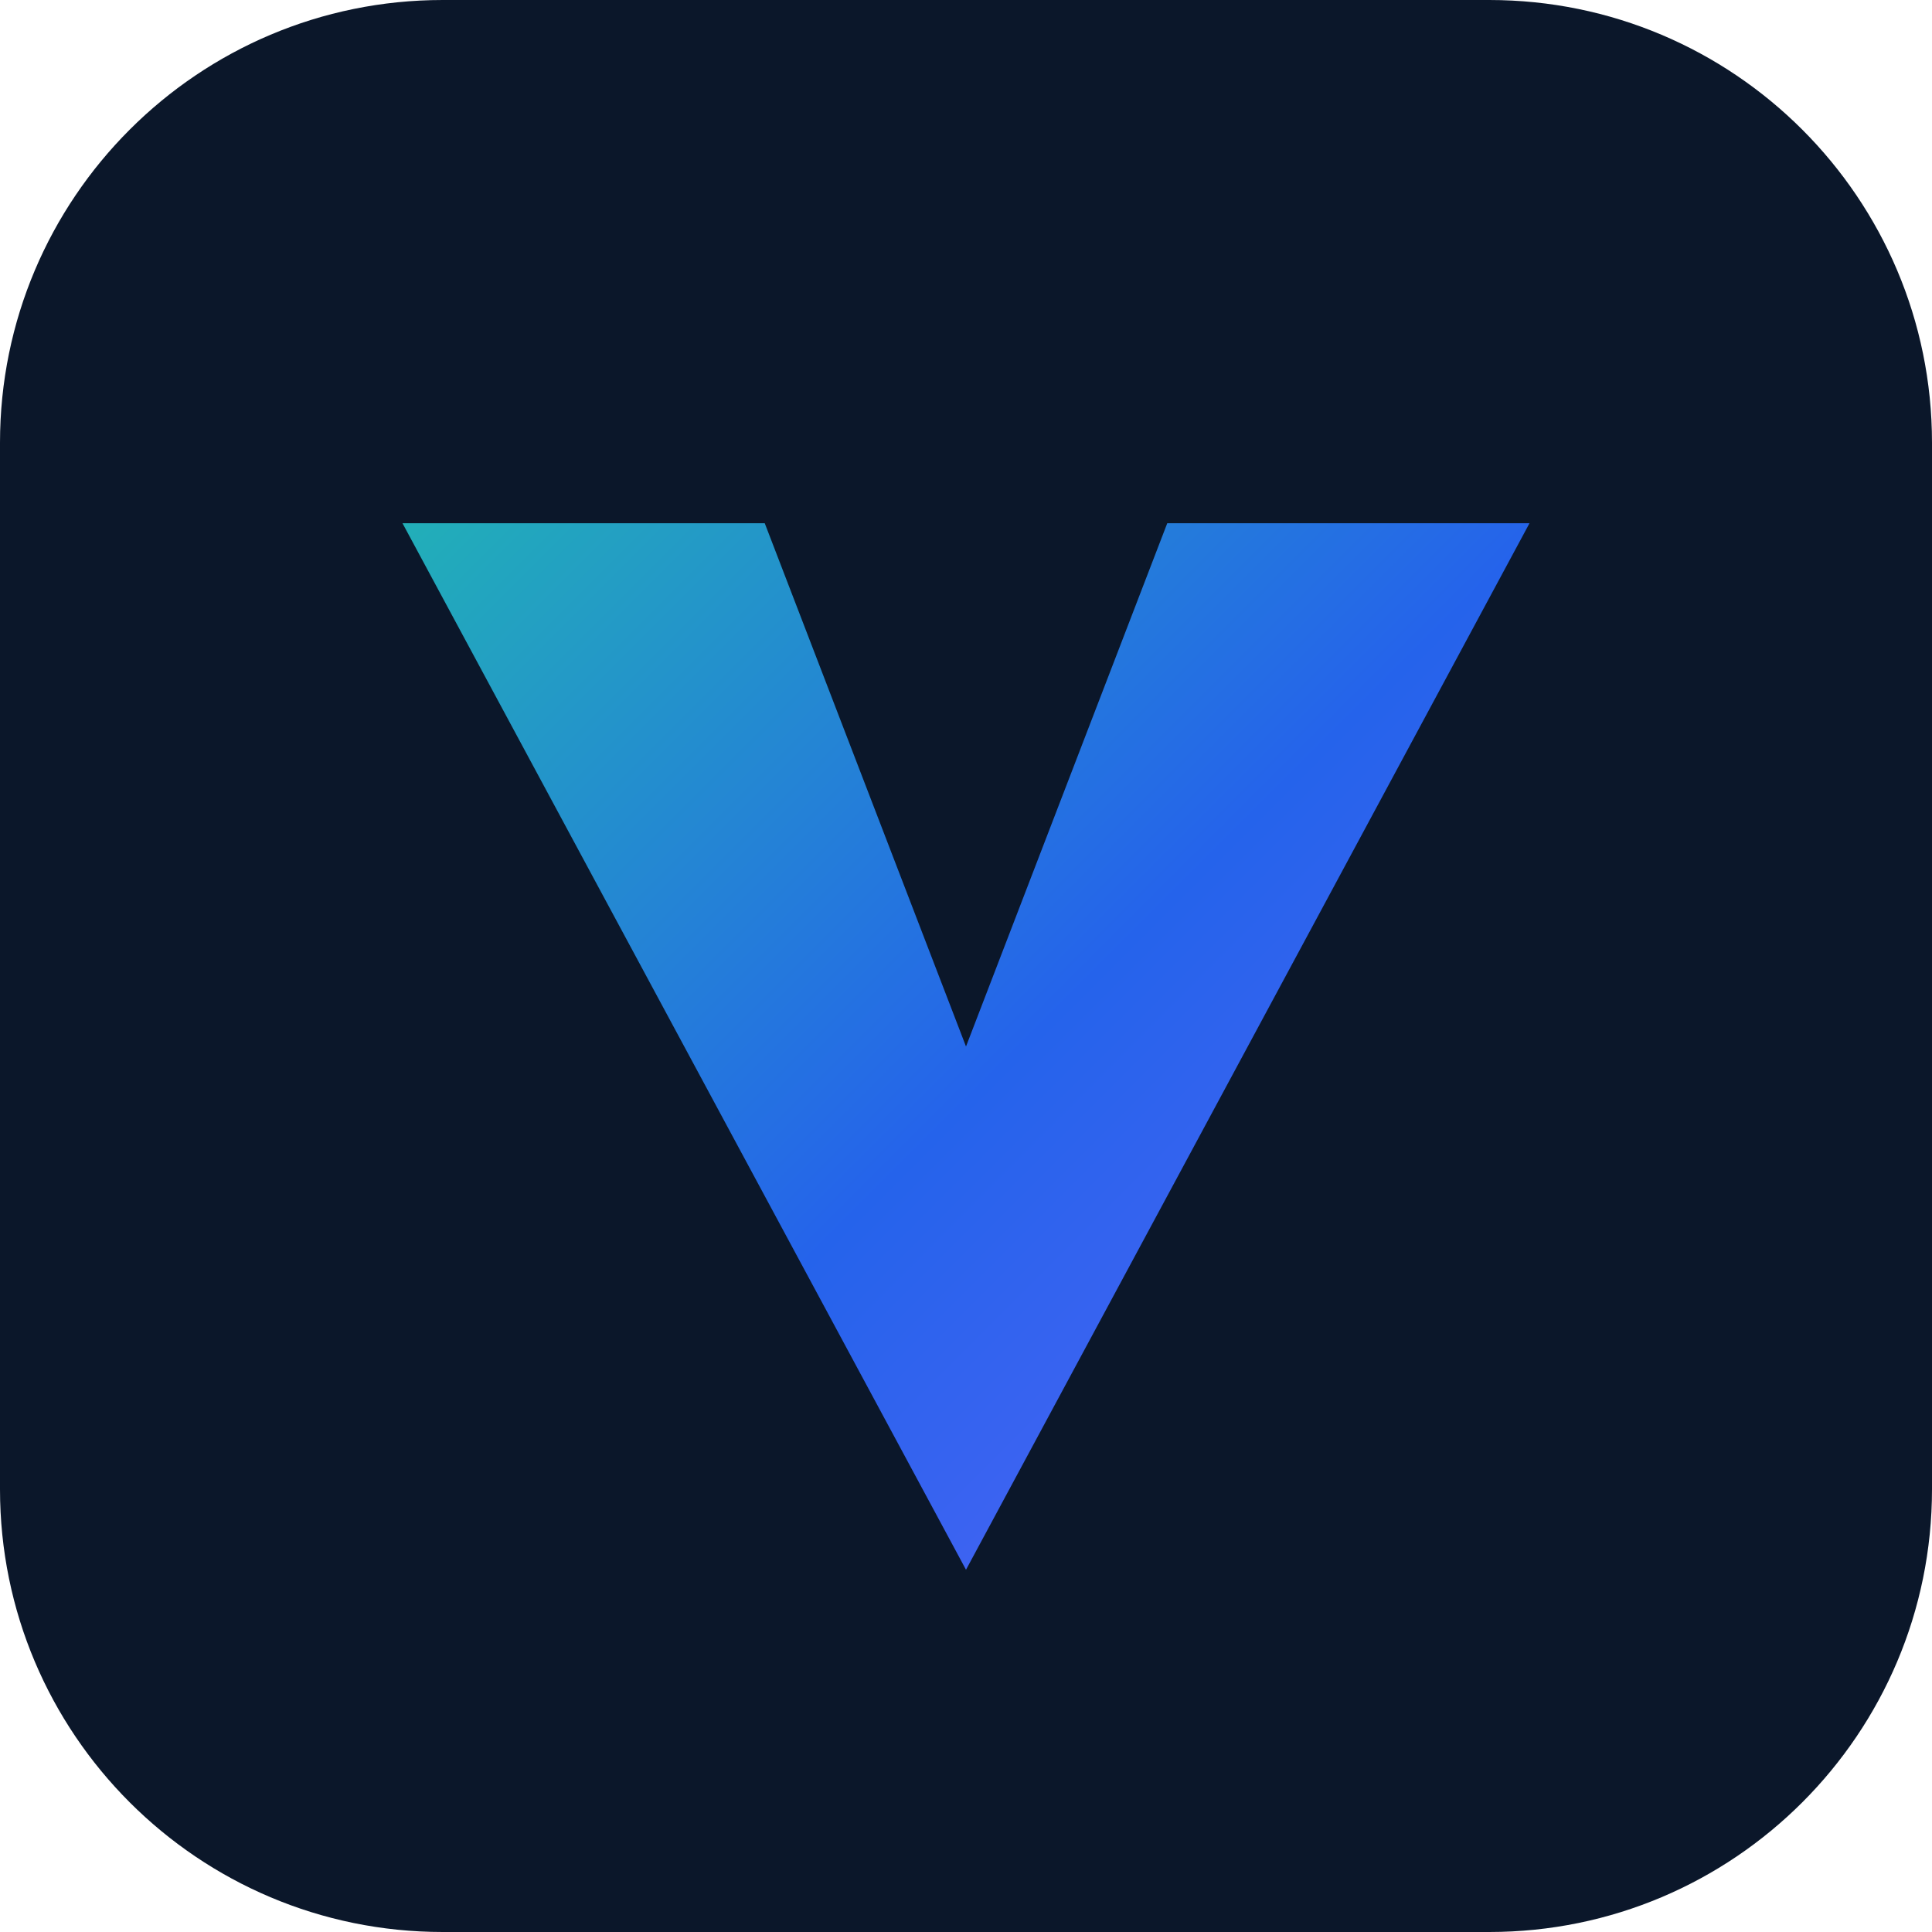
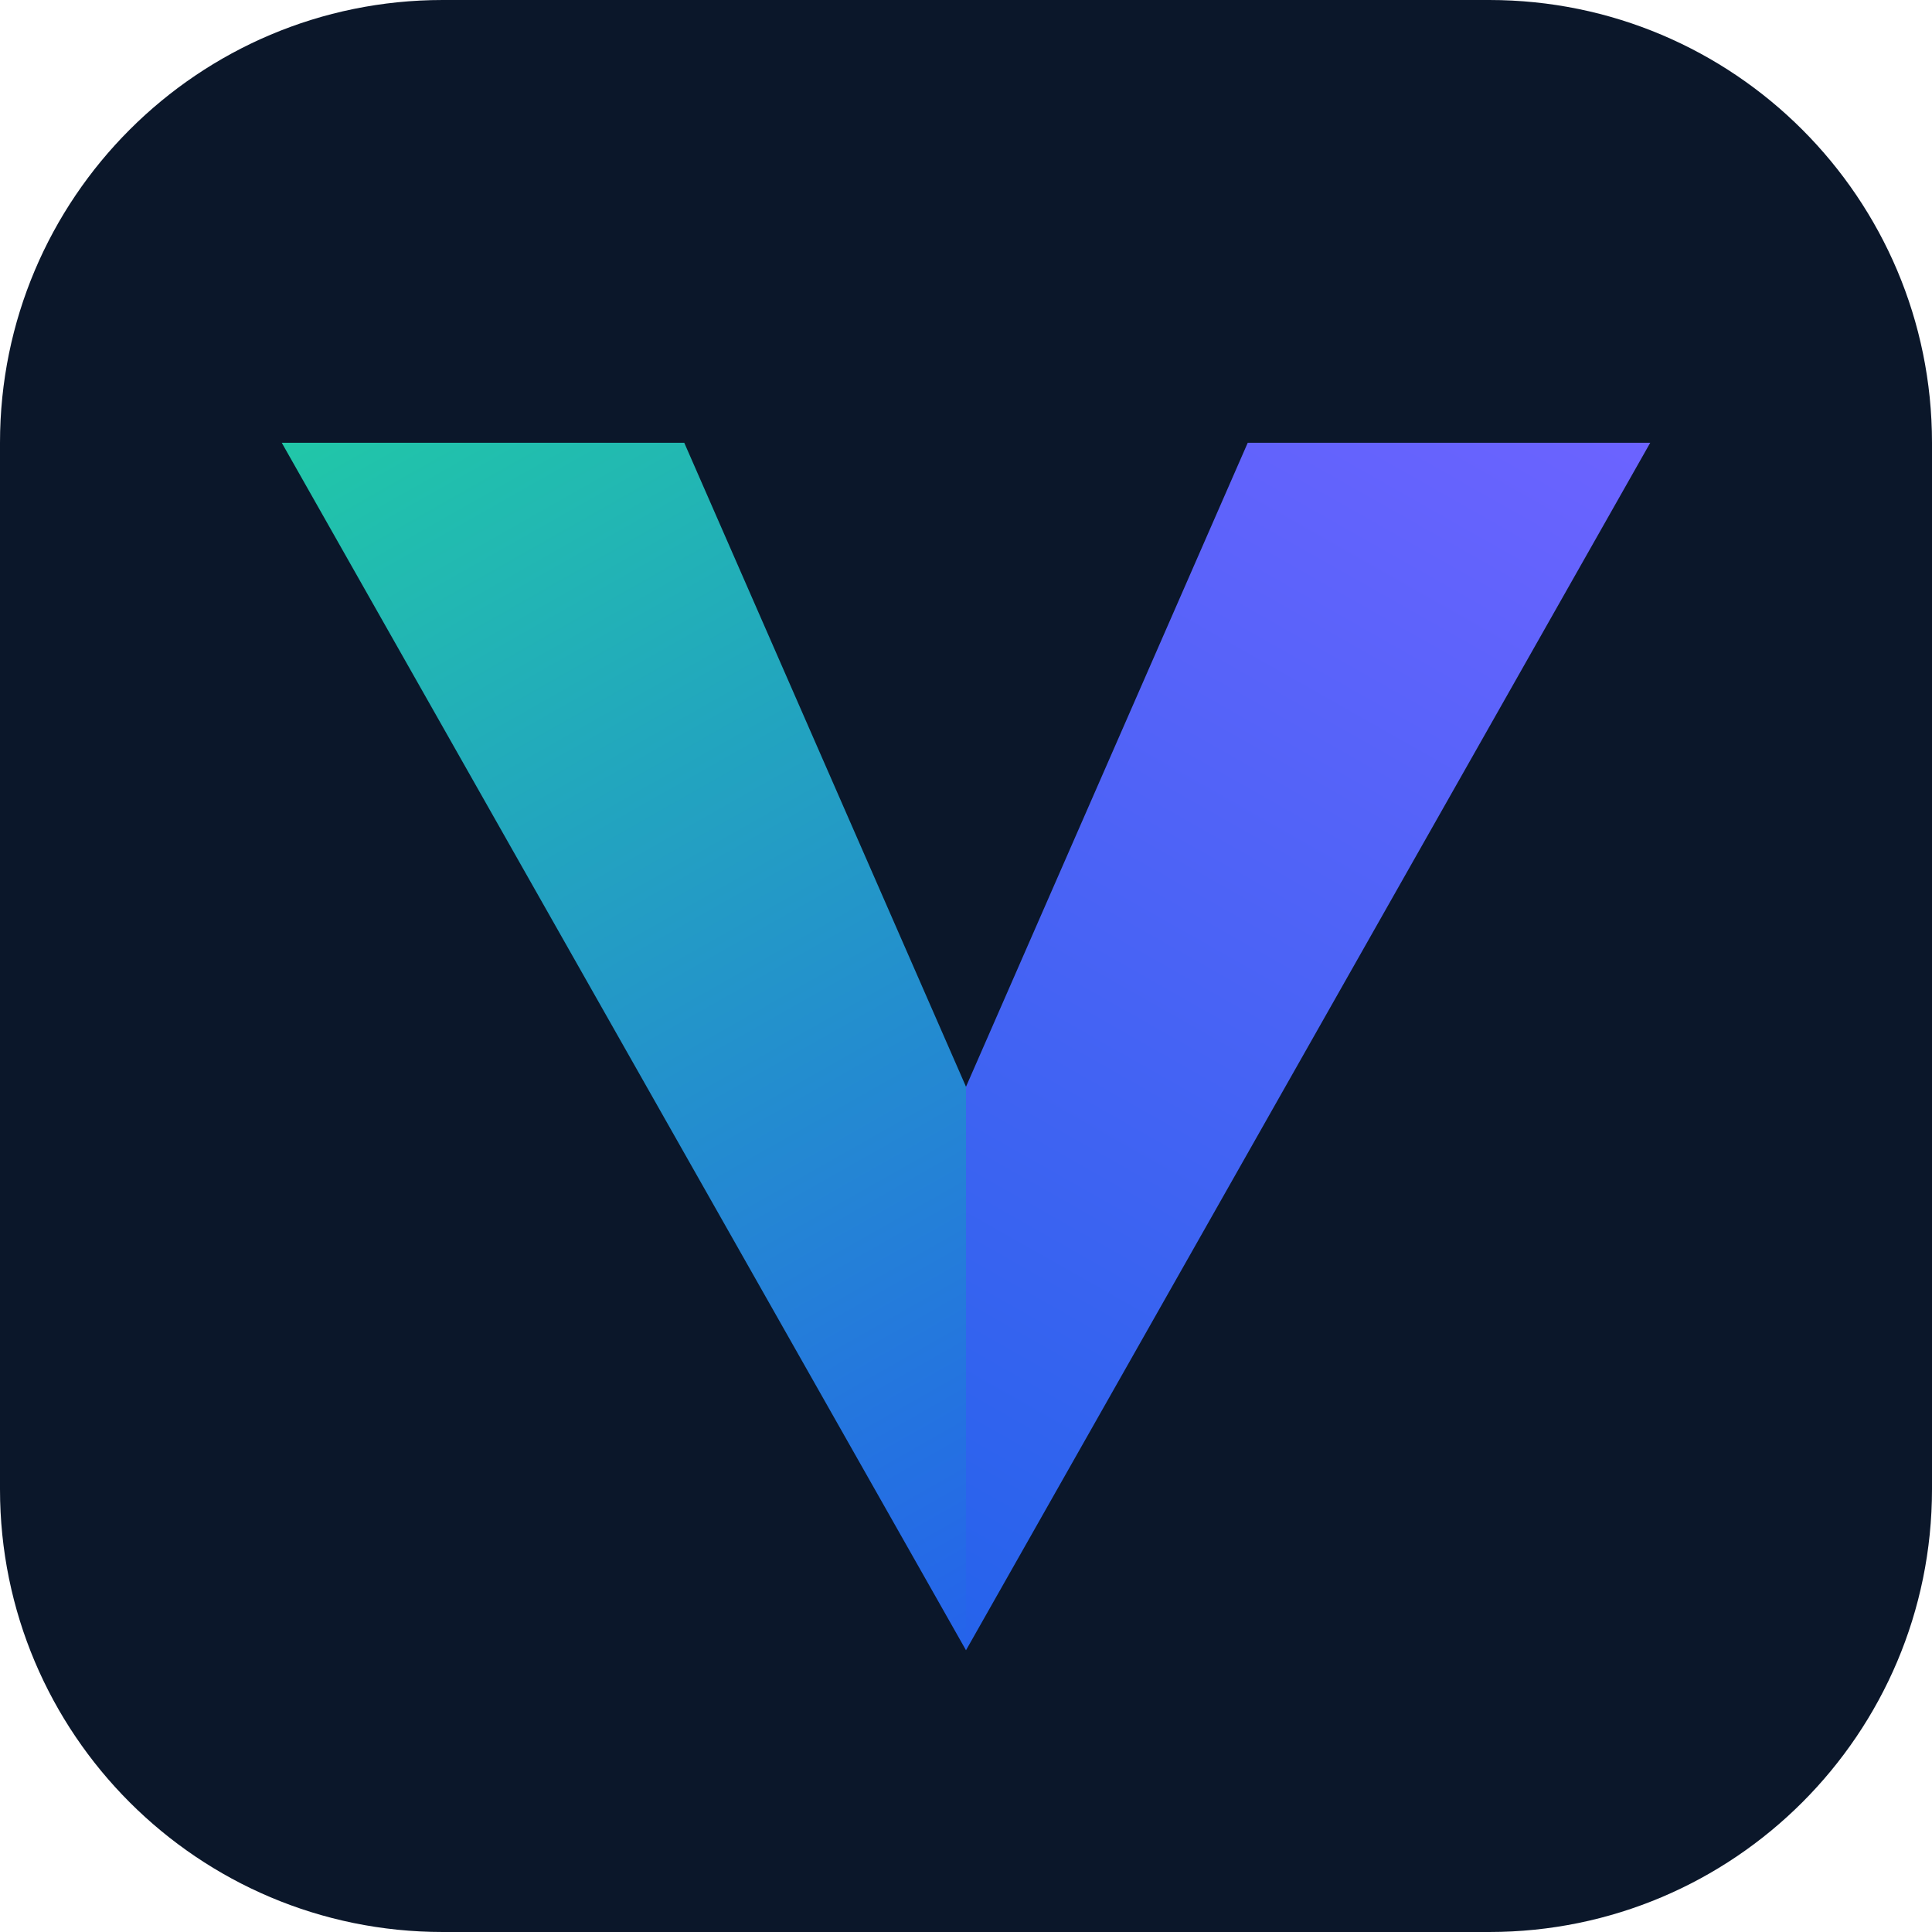
<svg xmlns="http://www.w3.org/2000/svg" viewBox="0 0 48 48" width="48" height="48">
  <defs>
-     <linearGradient id="g" x1="6" y1="8" x2="42" y2="44" gradientUnits="userSpaceOnUse">
+     <linearGradient id="l" x1="7" y1="11" x2="24" y2="41" gradientUnits="userSpaceOnUse">
      <stop offset="0%" stop-color="#21C7A8" />
-       <stop offset="52%" stop-color="#2563EB" />
-       <stop offset="100%" stop-color="#6C63FF" />
+       <stop offset="100%" stop-color="#2563EB" />
+     </linearGradient>
+     <linearGradient id="r" x1="41" y1="11" x2="24" y2="41" gradientUnits="userSpaceOnUse">
+       <stop offset="0%" stop-color="#6C63FF" />
+       <stop offset="100%" stop-color="#2563EB" />
    </linearGradient>
  </defs>
  <rect width="48" height="48" rx="11" fill="#0B172A" />
-   <path d="M10 13 L19 13 L24 26 L29 13 L38 13 L24 39 Z" fill="url(#g)" />
+   <path d="M7 11 L17 11 L24 27 L24 41 Z" fill="url(#l)" />
+   <path d="M24 27 L31 11 L41 11 L24 41 Z" fill="url(#r)" />
</svg>
